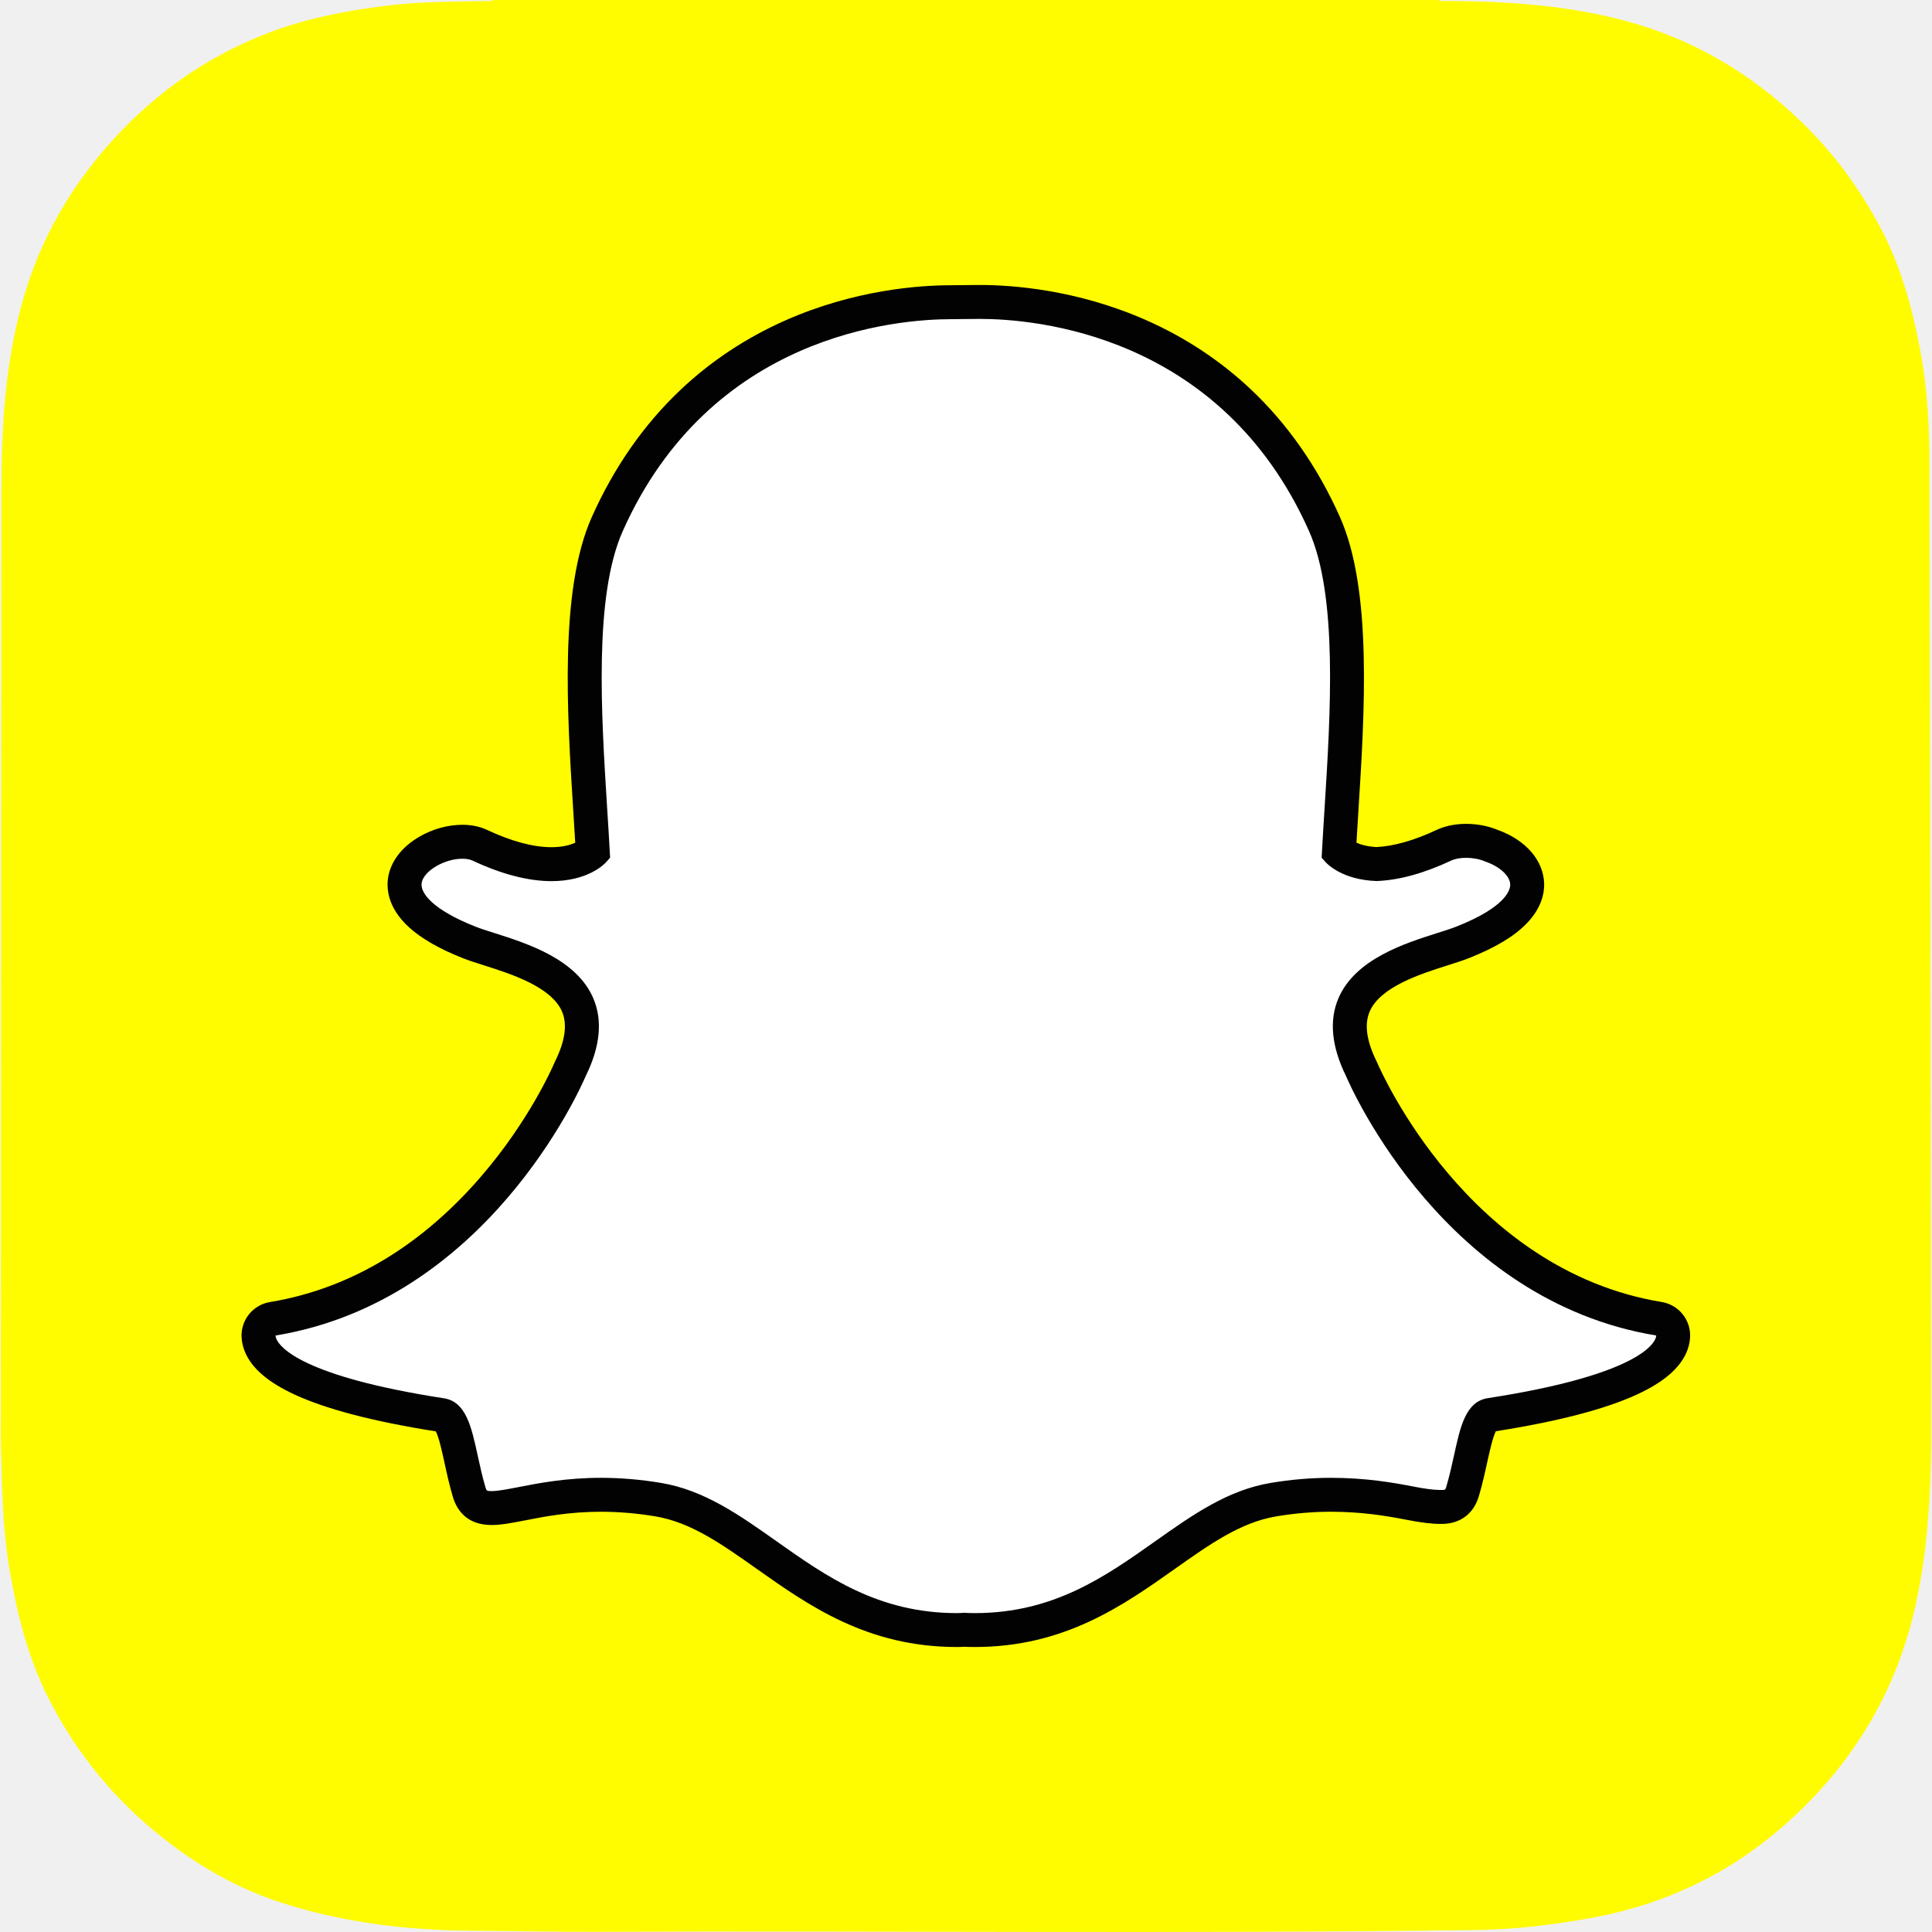
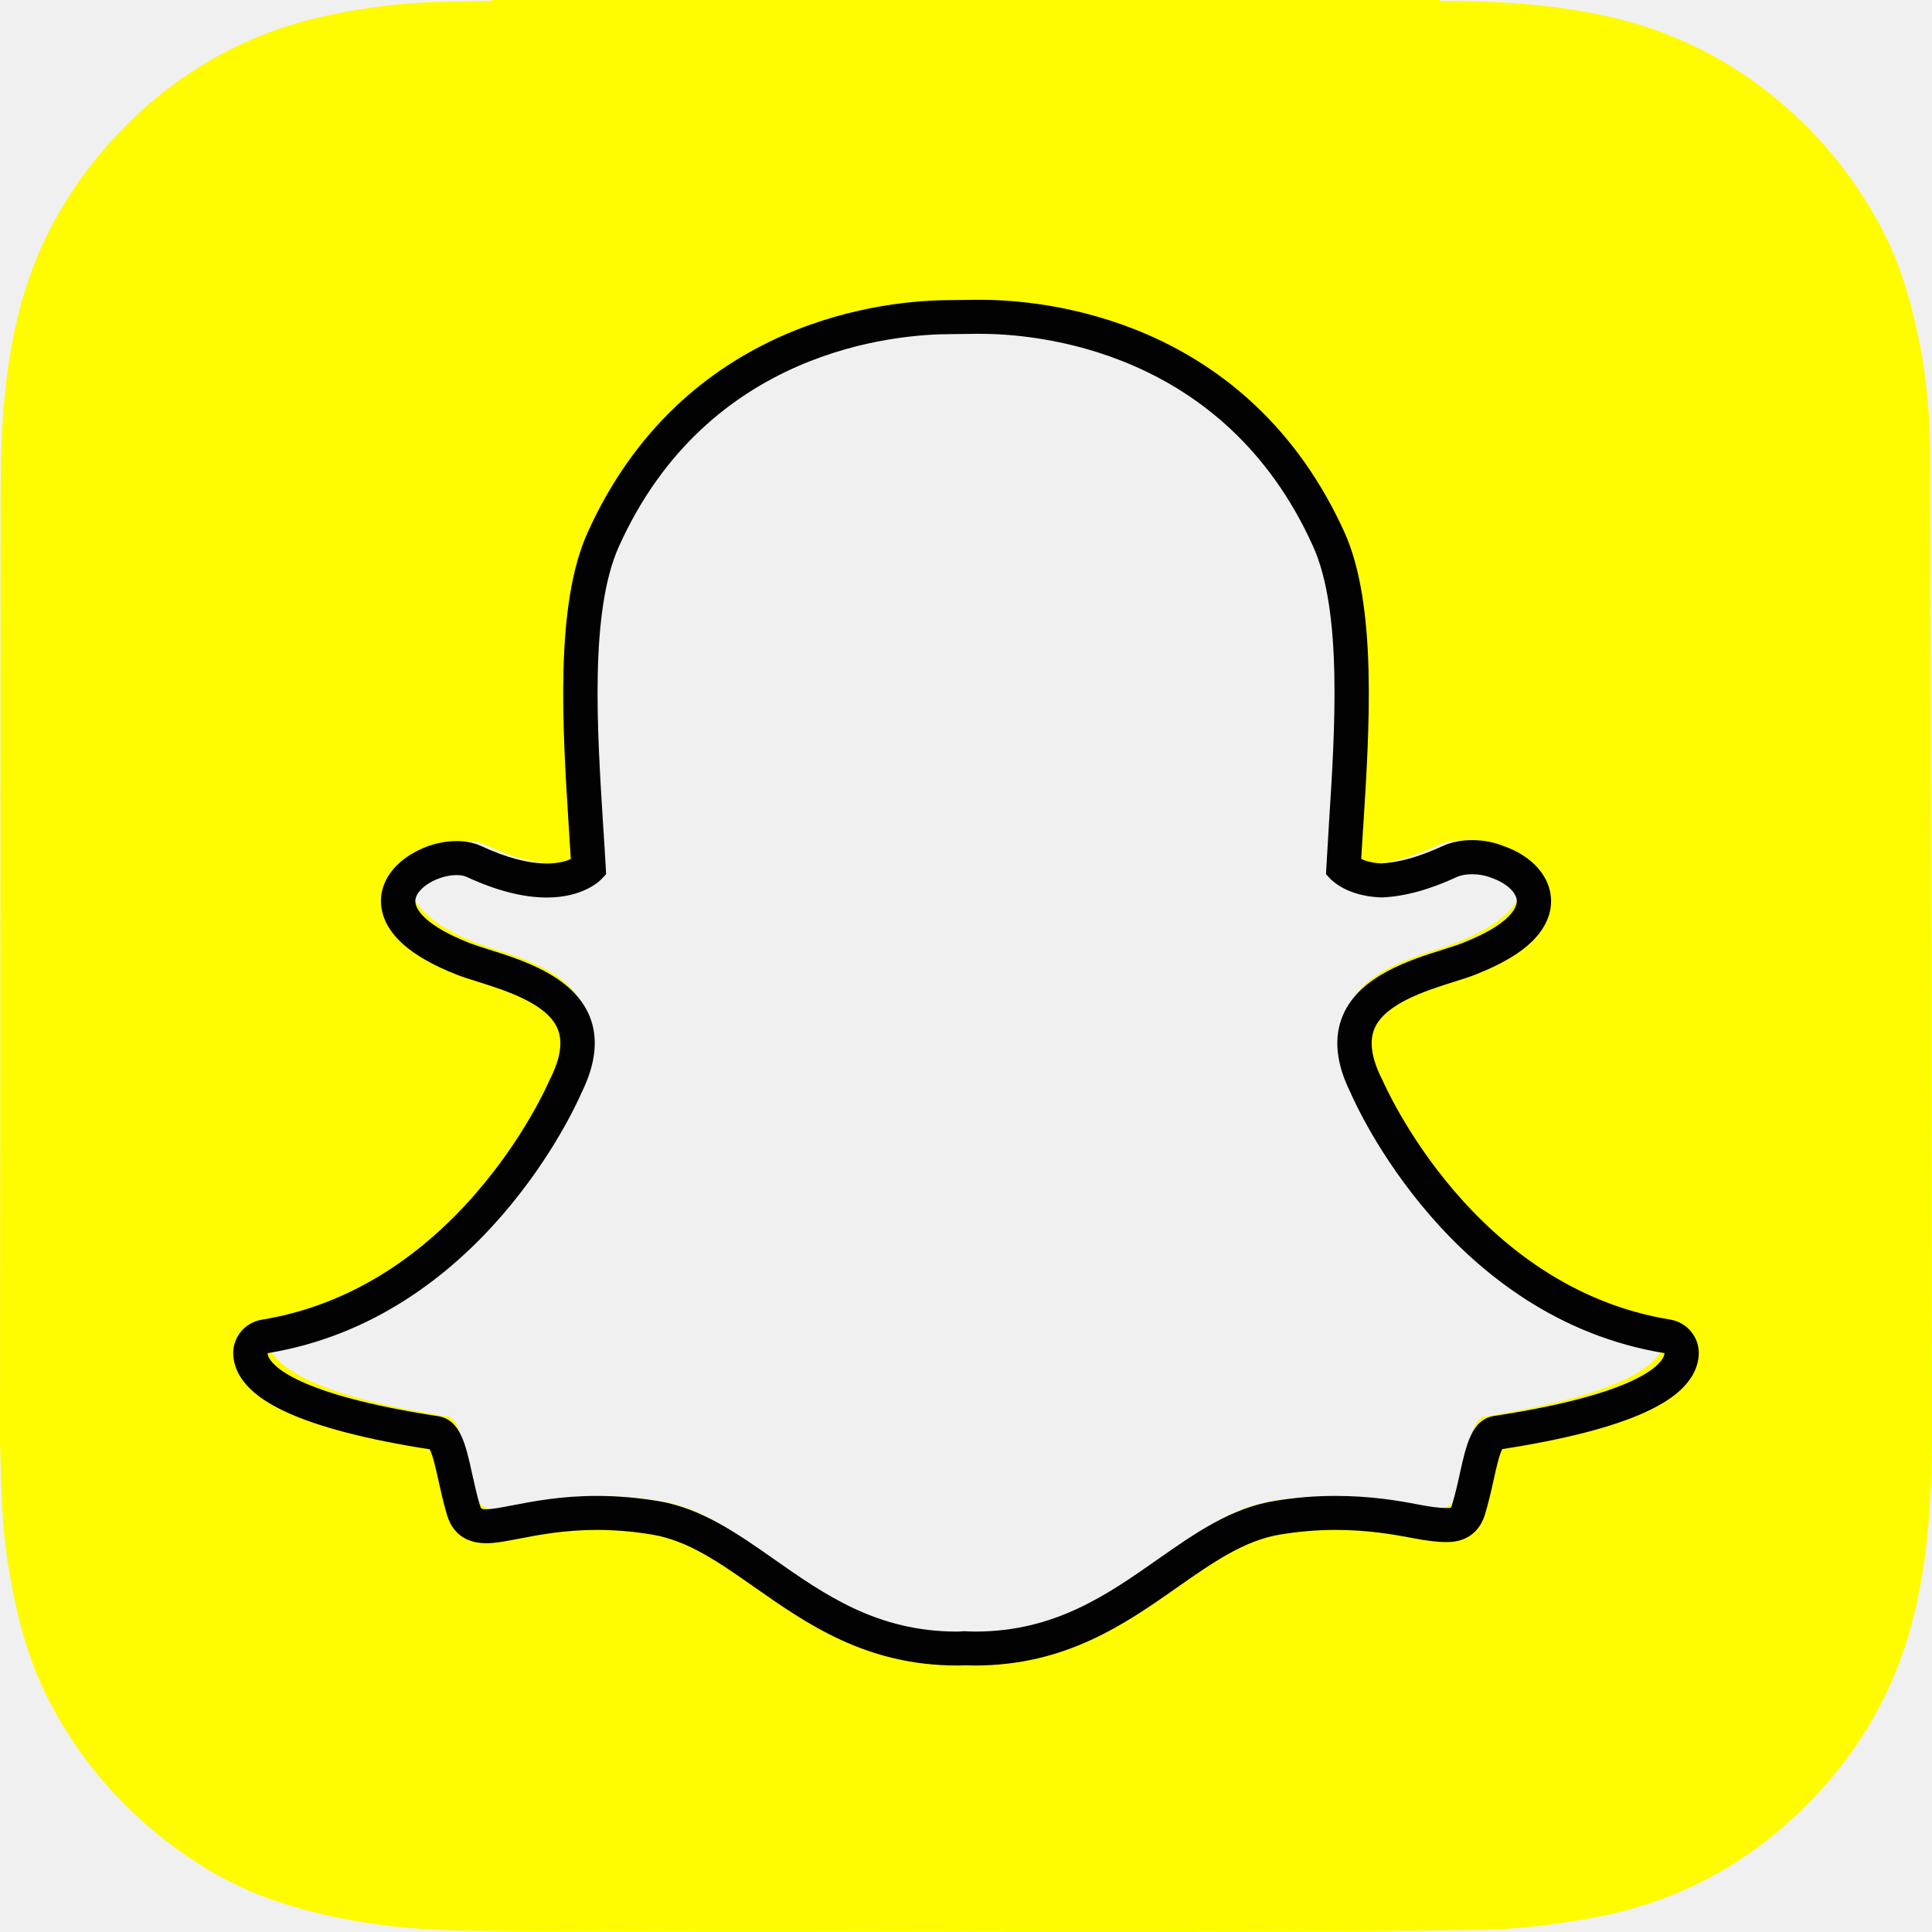
- <svg xmlns="http://www.w3.org/2000/svg" width="16" height="16" viewBox="147.553 39.286 514.231 514.631">
-   <path d="M147.553 423.021v.023c.308 11.424.403 22.914 2.33 34.268 2.042 12.012 4.961 23.725 10.53 34.627 7.529 14.756 17.869 27.217 30.921 37.396 9.371 7.309 19.608 13.111 30.94 16.771 16.524 5.33 33.571 7.373 50.867 7.473 10.791.068 21.575.338 32.37.293 78.395-.33 156.792.566 235.189-.484 10.403-.141 20.636-1.41 30.846-3.277 19.569-3.582 36.864-11.932 51.661-25.133 17.245-15.381 28.88-34.205 34.132-56.924 3.437-14.85 4.297-29.916 4.444-45.035v-3.016c0-1.17-.445-256.892-.486-260.272-.115-9.285-.799-18.5-2.54-27.636-2.117-11.133-5.108-21.981-10.439-32.053-5.629-10.641-12.68-20.209-21.401-28.57-13.359-12.81-28.775-21.869-46.722-26.661-16.21-4.327-32.747-5.285-49.405-5.27-.027-.004-.09-.173-.094-.255H278.56c-.005.086-.008.172-.014.255-9.454.173-18.922.102-28.328 1.268-10.304 1.281-20.509 3.21-30.262 6.812-15.362 5.682-28.709 14.532-40.11 26.347-12.917 13.386-22.022 28.867-26.853 46.894-4.31 16.084-5.248 32.488-5.271 49.008" fill="#fffc00" />
-   <path d="M407.001 473.488c-1.068 0-2.087-.039-2.862-.076-.615.053-1.25.076-1.886.076-22.437 0-37.439-10.607-50.678-19.973-9.489-6.703-18.438-13.031-28.922-14.775-5.149-.854-10.271-1.287-15.22-1.287-8.917 0-15.964 1.383-21.109 2.389-3.166.617-5.896 1.148-8.006 1.148-2.21 0-4.895-.49-6.014-4.311-.887-3.014-1.523-5.934-2.137-8.746-1.536-7.027-2.65-11.316-5.281-11.723-28.141-4.342-44.768-10.738-48.08-18.484a7.187 7.187 0 0 1-.584-2.443 4.518 4.518 0 0 1 3.777-4.711c22.348-3.68 42.219-15.492 59.064-35.119 13.049-15.195 19.457-29.713 20.145-31.316a2.85 2.85 0 0 1 .101-.217c3.247-6.588 3.893-12.281 1.926-16.916-3.626-8.551-15.635-12.361-23.58-14.882-1.976-.625-3.845-1.217-5.334-1.808-7.043-2.782-18.626-8.66-17.083-16.773 1.124-5.916 8.949-10.036 15.273-10.036 1.756 0 3.312.308 4.622.923 7.146 3.348 13.575 5.045 19.104 5.045 6.876 0 10.197-2.618 11-3.362a1170.709 1170.709 0 0 0-.679-11.262c-1.614-25.675-3.627-57.627 4.546-75.95 24.462-54.847 76.339-59.112 91.651-59.112a3909.561 3909.561 0 0 0 7.582-.071c15.354 0 67.339 4.27 91.816 59.15 8.173 18.335 6.158 50.314 4.539 76.016l-.076 1.23c-.222 3.49-.427 6.793-.6 9.995.756.696 3.795 3.096 9.978 3.339 5.271-.202 11.328-1.891 17.998-5.014 2.062-.968 4.345-1.169 5.895-1.169 2.343 0 4.727.456 6.714 1.285l.106.041c5.66 2.009 9.367 6.024 9.447 10.242.071 3.932-2.851 9.809-17.223 15.485-1.472.583-3.35 1.179-5.334 1.808-7.952 2.524-19.951 6.332-23.577 14.878-1.97 4.635-1.322 10.326 1.926 16.912.036.072.067.145.102.221 1 2.344 25.205 57.535 79.209 66.432a4.523 4.523 0 0 1 3.778 4.711 7.252 7.252 0 0 1-.598 2.465c-3.289 7.703-19.915 14.09-48.064 18.438-2.642.408-3.755 4.678-5.277 11.668-.63 2.887-1.271 5.717-2.146 8.691-.819 2.797-2.641 4.164-5.567 4.164h-.441c-1.905 0-4.604-.346-8.008-1.012-5.95-1.158-12.623-2.236-21.109-2.236-4.948 0-10.069.434-15.224 1.287-10.473 1.744-19.421 8.062-28.893 14.758-13.265 9.379-28.272 19.987-50.707 19.987" fill="#fff" />
-   <path d="M408.336 124.235c14.455 0 64.231 3.883 87.688 56.472 7.724 17.317 5.744 48.686 4.156 73.885-.248 3.999-.494 7.875-.694 11.576l-.084 1.591 1.062 1.185c.429.476 4.444 4.672 13.374 5.017l.144.008.15-.003c5.904-.225 12.554-2.059 19.776-5.442 1.064-.498 2.48-.741 3.978-.741 1.707 0 3.521.321 5.017.951l.226.09c3.787 1.327 6.464 3.829 6.505 6.093.022 1.28-.935 5.891-14.359 11.194-1.312.518-3.039 1.069-5.041 1.7-8.736 2.774-21.934 6.96-26.376 17.427-2.501 5.896-1.816 12.854 2.034 20.678 1.584 3.697 26.52 59.865 82.631 69.111a2.487 2.487 0 0 1-.229.9c-.951 2.24-6.996 9.979-44.612 15.783-5.886.902-7.328 7.5-9 15.17-.604 2.746-1.218 5.518-2.062 8.381-.258.865-.306.914-1.233.914h-.442c-1.668 0-4.2-.346-7.135-.922-5.345-1.041-12.647-2.318-21.982-2.318-5.21 0-10.577.453-15.962 1.352-11.511 1.914-20.872 8.535-30.786 15.543-13.314 9.408-27.075 19.143-48.071 19.143-.917 0-1.812-.031-2.709-.076l-.236-.01-.237.018c-.515.045-1.034.068-1.564.068-20.993 0-34.76-9.732-48.068-19.143-9.916-7.008-19.282-13.629-30.791-15.543-5.38-.896-10.752-1.352-15.959-1.352-9.333 0-16.644 1.428-21.978 2.471-2.935.574-5.476 1.066-7.139 1.066-1.362 0-1.388-.08-1.676-1.064-.844-2.865-1.461-5.703-2.062-8.445-1.676-7.678-3.119-14.312-9.002-15.215-37.613-5.809-43.659-13.561-44.613-15.795a2.739 2.739 0 0 1-.231-.918c56.11-9.238 81.041-65.408 82.63-69.119 3.857-7.818 4.541-14.775 2.032-20.678-4.442-10.461-17.638-14.653-26.368-17.422-2.007-.635-3.735-1.187-5.048-1.705-11.336-4.479-14.823-8.991-14.305-11.725.601-3.153 6.067-6.359 10.837-6.359 1.072 0 2.012.173 2.707.498 7.747 3.631 14.819 5.472 21.022 5.472 9.751 0 14.091-4.537 14.557-5.055l1.057-1.182-.085-1.583c-.197-3.699-.44-7.574-.696-11.565-1.583-25.205-3.563-56.553 4.158-73.871 23.37-52.396 72.903-56.435 87.525-56.435.36 0 6.717-.065 6.717-.065.26-.002.549-.006.852-.006m0-9.038h-.017c-.333 0-.646 0-.944.004l-6.633.066c-8.566 0-25.705 1.21-44.115 9.336-10.526 4.643-19.994 10.921-28.14 18.66-9.712 9.221-17.624 20.59-23.512 33.796-8.623 19.336-6.576 51.905-4.932 78.078l.006.041c.176 2.803.361 5.73.53 8.582-1.265.581-3.316 1.194-6.339 1.194-4.864 0-10.648-1.555-17.187-4.619-1.924-.896-4.12-1.349-6.543-1.349-3.893 0-7.997 1.146-11.557 3.239-4.479 2.63-7.373 6.347-8.159 10.468-.518 2.726-.493 8.114 5.492 13.578 3.292 3.008 8.128 5.782 14.37 8.249 1.638.645 3.582 1.261 5.641 1.914 7.145 2.271 17.959 5.702 20.779 12.339 1.429 3.365.814 7.793-1.823 13.145-.069.146-.138.289-.201.439-.659 1.539-6.807 15.465-19.418 30.152-7.166 8.352-15.059 15.332-23.447 20.752-10.238 6.617-21.316 10.943-32.923 12.855a9.038 9.038 0 0 0-7.559 9.424c.078 1.33.39 2.656.931 3.939l.013.023c1.843 4.311 6.116 7.973 13.063 11.203 8.489 3.943 21.185 7.26 37.732 9.855.836 1.59 1.704 5.586 2.305 8.322.629 2.908 1.285 5.898 2.22 9.074 1.009 3.441 3.626 7.553 10.349 7.553 2.548 0 5.478-.574 8.871-1.232 4.969-.975 11.764-2.305 20.245-2.305 4.702 0 9.575.414 14.48 1.229 9.455 1.574 17.606 7.332 27.037 14 13.804 9.758 29.429 20.803 53.302 20.803.651 0 1.304-.021 1.949-.066.789.037 1.767.066 2.799.066 23.88 0 39.501-11.049 53.29-20.799l.022-.02c9.433-6.66 17.575-12.41 27.027-13.984 4.903-.814 9.775-1.229 14.479-1.229 8.102 0 14.517 1.033 20.245 2.15 3.738.736 6.643 1.09 8.872 1.09l.218.004h.226c4.917 0 8.53-2.699 9.909-7.422.916-3.109 1.57-6.029 2.215-8.986.562-2.564 1.46-6.674 2.296-8.281 16.558-2.6 29.249-5.91 37.739-9.852 6.931-3.215 11.199-6.873 13.053-11.166.556-1.287.881-2.621.954-3.979a9.036 9.036 0 0 0-7.56-9.424c-51.585-8.502-74.824-61.506-75.785-63.758a6.454 6.454 0 0 0-.205-.438c-2.637-5.354-3.246-9.777-1.816-13.148 2.814-6.631 13.621-10.062 20.771-12.332 2.07-.652 4.021-1.272 5.646-1.914 7.039-2.78 12.07-5.796 15.389-9.221 3.964-4.083 4.736-7.995 4.688-10.555-.121-6.194-4.856-11.698-12.388-14.393-2.544-1.052-5.445-1.607-8.399-1.607-2.011 0-4.989.276-7.808 1.592-6.035 2.824-11.441 4.368-16.082 4.588-2.468-.125-4.199-.66-5.32-1.171.141-2.416.297-4.898.458-7.486l.067-1.108c1.653-26.19 3.707-58.784-4.92-78.134-5.913-13.253-13.853-24.651-23.604-33.892-8.178-7.744-17.678-14.021-28.242-18.661-18.384-8.066-35.522-9.271-44.1-9.271" fill="#020202" />
-   <path fill="none" d="M147.553 39.443h514.231v514.23H147.553z" />
+ <svg xmlns="http://www.w3.org/2000/svg" viewBox="0 0 18 18" version="1.1">
+   <path d="M0,13.422 C0.011,13.822 0.014,14.224 0.082,14.621 C0.153,15.041 0.255,15.451 0.45,15.832 C0.714,16.348 1.076,16.784 1.533,17.14 C1.861,17.396 2.219,17.599 2.616,17.727 C3.194,17.913 3.791,17.985 4.396,17.988 C4.774,17.991 5.151,18 5.529,17.998 C8.273,17.987 11.017,18.018 13.762,17.981 C14.126,17.977 14.484,17.932 14.841,17.867 C15.526,17.742 16.132,17.45 16.65,16.988 C17.253,16.45 17.661,15.791 17.844,14.997 C17.965,14.477 17.995,13.95 18,13.422 L18,13.316 C18,13.275 17.984,4.331 17.983,4.213 C17.979,3.888 17.955,3.566 17.894,3.246 C17.82,2.857 17.715,2.477 17.529,2.125 C17.332,1.753 17.085,1.418 16.78,1.126 C16.312,0.678 15.772,0.361 15.144,0.193 C14.577,0.042 13.998,0.008 13.415,0.009 C13.414,0.009 13.412,0.003 13.411,0 L4.586,0 C4.586,0.003 4.585,0.006 4.585,0.009 C4.254,0.015 3.923,0.012 3.594,0.053 C3.233,0.098 2.876,0.166 2.534,0.292 C1.997,0.49 1.529,0.8 1.13,1.213 C0.678,1.681 0.36,2.223 0.19,2.853 C0.04,3.416 0.007,3.99 0.006,4.567 L0,13.422 Z M9.082,15.207 C9.045,15.207 9.01,15.206 8.983,15.204 C8.962,15.206 8.94,15.207 8.918,15.207 C8.142,15.207 7.623,14.835 7.165,14.506 C6.837,14.271 6.527,14.049 6.164,13.988 C5.986,13.958 5.809,13.942 5.638,13.942 C5.33,13.942 5.086,13.991 4.908,14.026 C4.798,14.048 4.704,14.067 4.631,14.067 C4.554,14.067 4.462,14.049 4.423,13.915 C4.392,13.81 4.37,13.707 4.349,13.608 C4.296,13.362 4.257,13.211 4.166,13.197 C3.193,13.045 2.618,12.82 2.503,12.548 C2.492,12.521 2.485,12.492 2.483,12.463 C2.479,12.382 2.535,12.311 2.614,12.297 C3.387,12.168 4.074,11.754 4.657,11.065 C5.108,10.532 5.33,10.022 5.354,9.966 C5.355,9.964 5.356,9.961 5.357,9.959 C5.469,9.727 5.492,9.528 5.424,9.365 C5.298,9.065 4.883,8.931 4.608,8.843 C4.54,8.821 4.475,8.8 4.423,8.779 C4.18,8.682 3.779,8.475 3.833,8.191 C3.871,7.983 4.142,7.839 4.361,7.839 C4.422,7.839 4.475,7.849 4.521,7.871 C4.768,7.989 4.99,8.048 5.182,8.048 C5.419,8.048 5.534,7.956 5.562,7.93 C5.555,7.798 5.547,7.667 5.539,7.535 C5.483,6.634 5.413,5.513 5.696,4.87 C6.542,2.945 8.336,2.796 8.866,2.796 C8.953,2.795 9.041,2.794 9.128,2.793 C9.659,2.793 11.458,2.943 12.304,4.869 C12.587,5.512 12.517,6.634 12.461,7.536 L12.459,7.579 C12.451,7.702 12.444,7.818 12.438,7.93 C12.464,7.954 12.569,8.039 12.783,8.047 C12.965,8.04 13.175,7.981 13.406,7.871 C13.477,7.837 13.556,7.83 13.609,7.83 C13.69,7.83 13.773,7.846 13.842,7.875 L13.845,7.877 C14.041,7.947 14.169,8.088 14.172,8.236 C14.175,8.374 14.073,8.58 13.576,8.779 C13.525,8.8 13.46,8.821 13.392,8.843 C13.117,8.931 12.702,9.065 12.576,9.365 C12.508,9.528 12.531,9.727 12.643,9.958 C12.644,9.961 12.645,9.963 12.646,9.966 C12.681,10.048 13.518,11.985 15.386,12.297 C15.465,12.31 15.521,12.382 15.517,12.463 C15.515,12.492 15.508,12.522 15.496,12.549 C15.383,12.819 14.807,13.043 13.834,13.196 C13.742,13.21 13.704,13.36 13.651,13.605 C13.629,13.707 13.607,13.806 13.577,13.91 C13.549,14.009 13.486,14.057 13.384,14.057 L13.369,14.057 C13.303,14.057 13.21,14.044 13.092,14.021 C12.886,13.98 12.656,13.943 12.362,13.943 C12.191,13.943 12.014,13.958 11.835,13.988 C11.473,14.049 11.164,14.271 10.836,14.506 C10.377,14.835 9.858,15.207 9.082,15.207" fill="#FFFC00" />
+   <path d="M9.131,3.11 C9.643,3.11 11.404,3.246 12.234,5.091 C12.508,5.698 12.438,6.798 12.381,7.682 C12.373,7.822 12.364,7.958 12.357,8.088 L12.354,8.144 L12.392,8.185 C12.407,8.202 12.549,8.349 12.865,8.361 L12.87,8.361 L12.875,8.361 C13.084,8.353 13.319,8.289 13.575,8.17 C13.613,8.153 13.663,8.145 13.716,8.145 C13.776,8.145 13.84,8.156 13.893,8.178 L13.901,8.181 C14.035,8.228 14.13,8.315 14.132,8.395 C14.132,8.44 14.098,8.601 13.623,8.787 C13.577,8.805 13.516,8.825 13.445,8.847 C13.136,8.944 12.669,9.091 12.512,9.458 C12.423,9.665 12.447,9.909 12.584,10.183 C12.64,10.313 13.522,12.283 15.508,12.607 C15.507,12.618 15.504,12.629 15.5,12.639 C15.466,12.717 15.252,12.989 13.921,13.192 C13.713,13.224 13.662,13.455 13.602,13.724 C13.581,13.821 13.559,13.918 13.529,14.018 C13.52,14.049 13.519,14.05 13.486,14.05 L13.47,14.05 C13.411,14.05 13.322,14.038 13.218,14.018 C13.029,13.981 12.77,13.937 12.44,13.937 C12.255,13.937 12.066,13.952 11.875,13.984 C11.468,14.051 11.136,14.283 10.785,14.529 C10.314,14.859 9.827,15.201 9.084,15.201 C9.052,15.201 9.02,15.199 8.988,15.198 L8.98,15.197 L8.972,15.198 C8.954,15.2 8.935,15.201 8.916,15.201 C8.173,15.201 7.686,14.859 7.215,14.529 C6.864,14.283 6.533,14.051 6.126,13.984 C5.935,13.953 5.745,13.937 5.561,13.937 C5.231,13.937 4.972,13.987 4.783,14.023 C4.679,14.043 4.589,14.061 4.531,14.061 C4.482,14.061 4.481,14.058 4.471,14.023 C4.441,13.923 4.42,13.823 4.398,13.727 C4.339,13.458 4.288,13.225 4.08,13.194 C2.749,12.99 2.535,12.718 2.501,12.64 C2.496,12.629 2.494,12.619 2.493,12.607 C4.478,12.283 5.361,10.313 5.417,10.183 C5.553,9.909 5.578,9.665 5.489,9.458 C5.332,9.091 4.865,8.944 4.556,8.847 C4.485,8.825 4.424,8.805 4.377,8.787 C3.976,8.63 3.853,8.472 3.871,8.376 C3.892,8.265 4.086,8.153 4.254,8.153 C4.292,8.153 4.326,8.159 4.35,8.171 C4.624,8.298 4.875,8.362 5.094,8.362 C5.439,8.362 5.593,8.203 5.609,8.185 L5.647,8.144 L5.644,8.088 C5.637,7.958 5.628,7.823 5.619,7.683 C5.563,6.799 5.493,5.699 5.766,5.092 C6.593,3.254 8.346,3.113 8.863,3.113 C8.876,3.113 9.101,3.11 9.101,3.11 C9.11,3.11 9.121,3.11 9.131,3.11 M9.131,2.793 L9.131,2.793 C9.119,2.793 9.108,2.793 9.097,2.793 L8.863,2.796 C8.559,2.796 7.953,2.838 7.301,3.123 C6.929,3.286 6.594,3.506 6.306,3.777 C5.962,4.101 5.682,4.5 5.474,4.963 C5.168,5.641 5.241,6.783 5.299,7.701 L5.299,7.702 C5.305,7.801 5.312,7.903 5.318,8.003 C5.273,8.024 5.201,8.045 5.094,8.045 C4.922,8.045 4.717,7.991 4.485,7.883 C4.417,7.852 4.34,7.836 4.254,7.836 C4.116,7.836 3.971,7.876 3.845,7.95 C3.686,8.042 3.584,8.172 3.556,8.317 C3.538,8.412 3.539,8.601 3.751,8.793 C3.867,8.898 4.038,8.996 4.259,9.082 C4.317,9.105 4.386,9.126 4.459,9.149 C4.712,9.229 5.094,9.349 5.194,9.582 C5.245,9.7 5.223,9.855 5.13,10.043 C5.127,10.048 5.125,10.053 5.122,10.058 C5.099,10.112 4.882,10.601 4.435,11.116 C4.182,11.409 3.902,11.654 3.605,11.844 C3.243,12.076 2.851,12.228 2.44,12.295 C2.279,12.321 2.164,12.463 2.173,12.625 C2.176,12.672 2.187,12.718 2.206,12.763 L2.206,12.764 C2.272,12.915 2.423,13.044 2.669,13.157 C2.969,13.295 3.418,13.412 4.004,13.503 C4.033,13.558 4.064,13.699 4.085,13.794 C4.108,13.896 4.131,14.001 4.164,14.113 C4.2,14.233 4.292,14.378 4.53,14.378 C4.62,14.378 4.724,14.357 4.844,14.334 C5.02,14.3 5.26,14.254 5.561,14.254 C5.727,14.254 5.899,14.268 6.073,14.297 C6.408,14.352 6.696,14.554 7.03,14.788 C7.518,15.13 8.071,15.517 8.916,15.517 C8.939,15.517 8.962,15.517 8.985,15.515 C9.013,15.516 9.048,15.517 9.084,15.517 C9.929,15.517 10.482,15.13 10.97,14.788 L10.971,14.787 C11.304,14.554 11.593,14.352 11.927,14.297 C12.101,14.268 12.273,14.254 12.439,14.254 C12.726,14.254 12.953,14.29 13.156,14.329 C13.288,14.355 13.391,14.367 13.47,14.367 L13.478,14.367 L13.486,14.367 C13.66,14.367 13.787,14.273 13.836,14.107 C13.869,13.998 13.892,13.896 13.915,13.792 C13.935,13.702 13.966,13.558 13.996,13.501 C14.582,13.41 15.031,13.294 15.331,13.156 C15.577,13.043 15.728,12.915 15.793,12.764 C15.813,12.719 15.824,12.672 15.827,12.625 C15.836,12.463 15.721,12.32 15.56,12.294 C13.734,11.996 12.912,10.137 12.878,10.058 C12.875,10.053 12.873,10.048 12.87,10.043 C12.777,9.855 12.756,9.7 12.806,9.582 C12.906,9.349 13.288,9.229 13.541,9.149 C13.614,9.126 13.683,9.105 13.741,9.082 C13.99,8.985 14.168,8.879 14.286,8.759 C14.426,8.615 14.453,8.478 14.451,8.388 C14.447,8.171 14.28,7.978 14.013,7.884 C13.923,7.847 13.82,7.827 13.716,7.827 C13.645,7.827 13.539,7.837 13.44,7.883 C13.226,7.982 13.035,8.036 12.87,8.044 C12.783,8.04 12.722,8.021 12.682,8.003 C12.687,7.918 12.693,7.831 12.698,7.74 L12.701,7.702 C12.759,6.783 12.832,5.64 12.527,4.961 C12.317,4.497 12.036,4.097 11.691,3.773 C11.402,3.501 11.066,3.281 10.692,3.118 C10.041,2.835 9.435,2.793 9.131,2.793" fill="#020202" fill-rule="nonzero" />
</svg>
